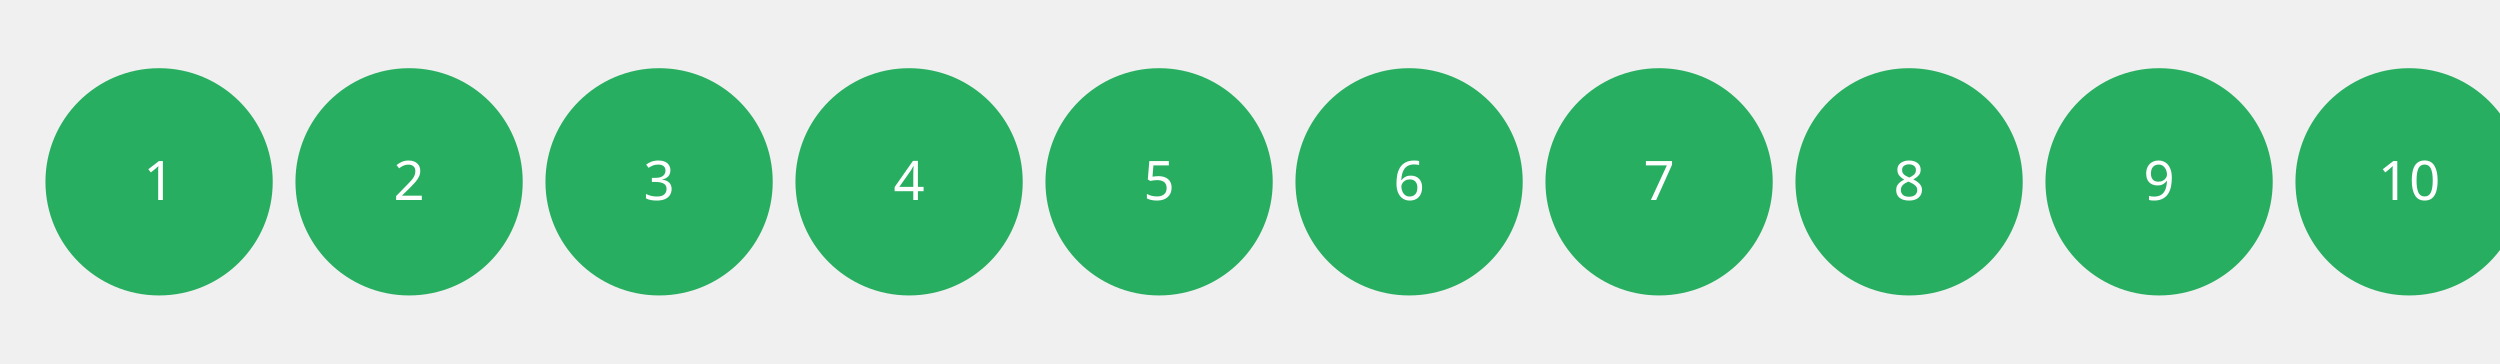
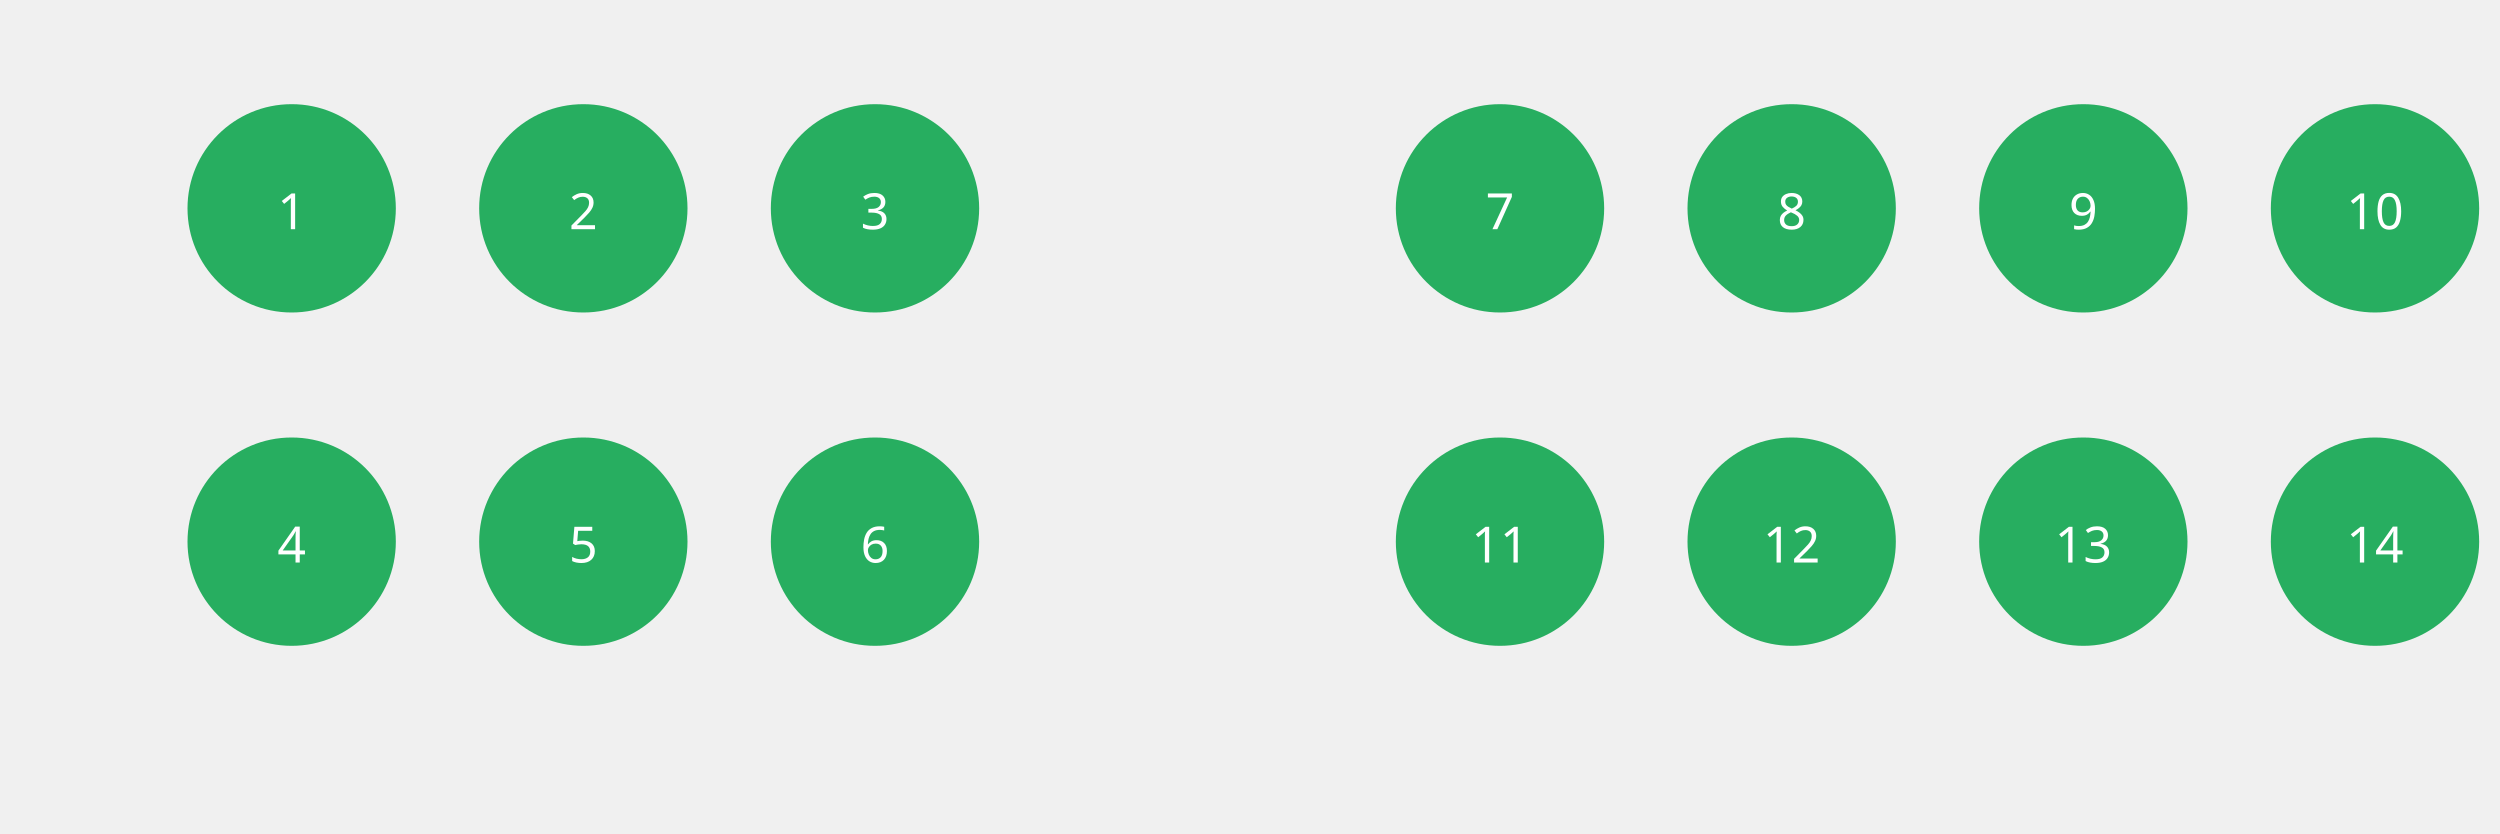
- <svg xmlns="http://www.w3.org/2000/svg" viewBox="0 0 550 80">
+ <svg xmlns="http://www.w3.org/2000/svg" viewBox="0 0 600 200">
  <style>
    .seat { fill:#27ae60; cursor:pointer; }
    .occupied { fill:#c0392b; }
    text { font-family:sans-serif; font-size:12px; pointer-events:none; fill:#ffffff; }
  </style>
-   <g id="row1">
-     <circle id="S01" data-seat="S01" class="seat" cx="35" cy="40" r="25" />
-     <text x="35" y="44" text-anchor="middle">1</text>
-     <circle id="S02" data-seat="S02" class="seat" cx="90" cy="40" r="25" />
-     <text x="90" y="44" text-anchor="middle">2</text>
-     <circle id="S03" data-seat="S03" class="seat" cx="145" cy="40" r="25" />
-     <text x="145" y="44" text-anchor="middle">3</text>
-     <circle id="S04" data-seat="S04" class="seat" cx="200" cy="40" r="25" />
-     <text x="200" y="44" text-anchor="middle">4</text>
-     <circle id="S05" data-seat="S05" class="seat" cx="255" cy="40" r="25" />
-     <text x="255" y="44" text-anchor="middle">5</text>
-     <circle id="S06" data-seat="S06" class="seat" cx="310" cy="40" r="25" />
-     <text x="310" y="44" text-anchor="middle">6</text>
-     <circle id="S07" data-seat="S07" class="seat" cx="365" cy="40" r="25" />
-     <text x="365" y="44" text-anchor="middle">7</text>
-     <circle id="S08" data-seat="S08" class="seat" cx="420" cy="40" r="25" />
-     <text x="420" y="44" text-anchor="middle">8</text>
-     <circle id="S09" data-seat="S09" class="seat" cx="475" cy="40" r="25" />
-     <text x="475" y="44" text-anchor="middle">9</text>
-     <circle id="S10" data-seat="S10" class="seat" cx="530" cy="40" r="25" />
-     <text x="530" y="44" text-anchor="middle">10</text>
-   </g>
+   <circle id="S01" data-seat="S01" class="seat" cx="70" cy="50" r="25" />
+   <text x="70" y="55" text-anchor="middle">1</text>
+   <circle id="S02" data-seat="S02" class="seat" cx="140" cy="50" r="25" />
+   <text x="140" y="55" text-anchor="middle">2</text>
+   <circle id="S03" data-seat="S03" class="seat" cx="210" cy="50" r="25" />
+   <text x="210" y="55" text-anchor="middle">3</text>
+   <circle id="S04" data-seat="S04" class="seat" cx="70" cy="130" r="25" />
+   <text x="70" y="135" text-anchor="middle">4</text>
+   <circle id="S05" data-seat="S05" class="seat" cx="140" cy="130" r="25" />
+   <text x="140" y="135" text-anchor="middle">5</text>
+   <circle id="S06" data-seat="S06" class="seat" cx="210" cy="130" r="25" />
+   <text x="210" y="135" text-anchor="middle">6</text>
+   <circle id="S07" data-seat="S07" class="seat" cx="360" cy="50" r="25" />
+   <text x="360" y="55" text-anchor="middle">7</text>
+   <circle id="S08" data-seat="S08" class="seat" cx="430" cy="50" r="25" />
+   <text x="430" y="55" text-anchor="middle">8</text>
+   <circle id="S09" data-seat="S09" class="seat" cx="500" cy="50" r="25" />
+   <text x="500" y="55" text-anchor="middle">9</text>
+   <circle id="S10" data-seat="S10" class="seat" cx="570" cy="50" r="25" />
+   <text x="570" y="55" text-anchor="middle">10</text>
+   <circle id="S11" data-seat="S11" class="seat" cx="360" cy="130" r="25" />
+   <text x="360" y="135" text-anchor="middle">11</text>
+   <circle id="S12" data-seat="S12" class="seat" cx="430" cy="130" r="25" />
+   <text x="430" y="135" text-anchor="middle">12</text>
+   <circle id="S13" data-seat="S13" class="seat" cx="500" cy="130" r="25" />
+   <text x="500" y="135" text-anchor="middle">13</text>
+   <circle id="S14" data-seat="S14" class="seat" cx="570" cy="130" r="25" />
+   <text x="570" y="135" text-anchor="middle">14</text>
</svg>
